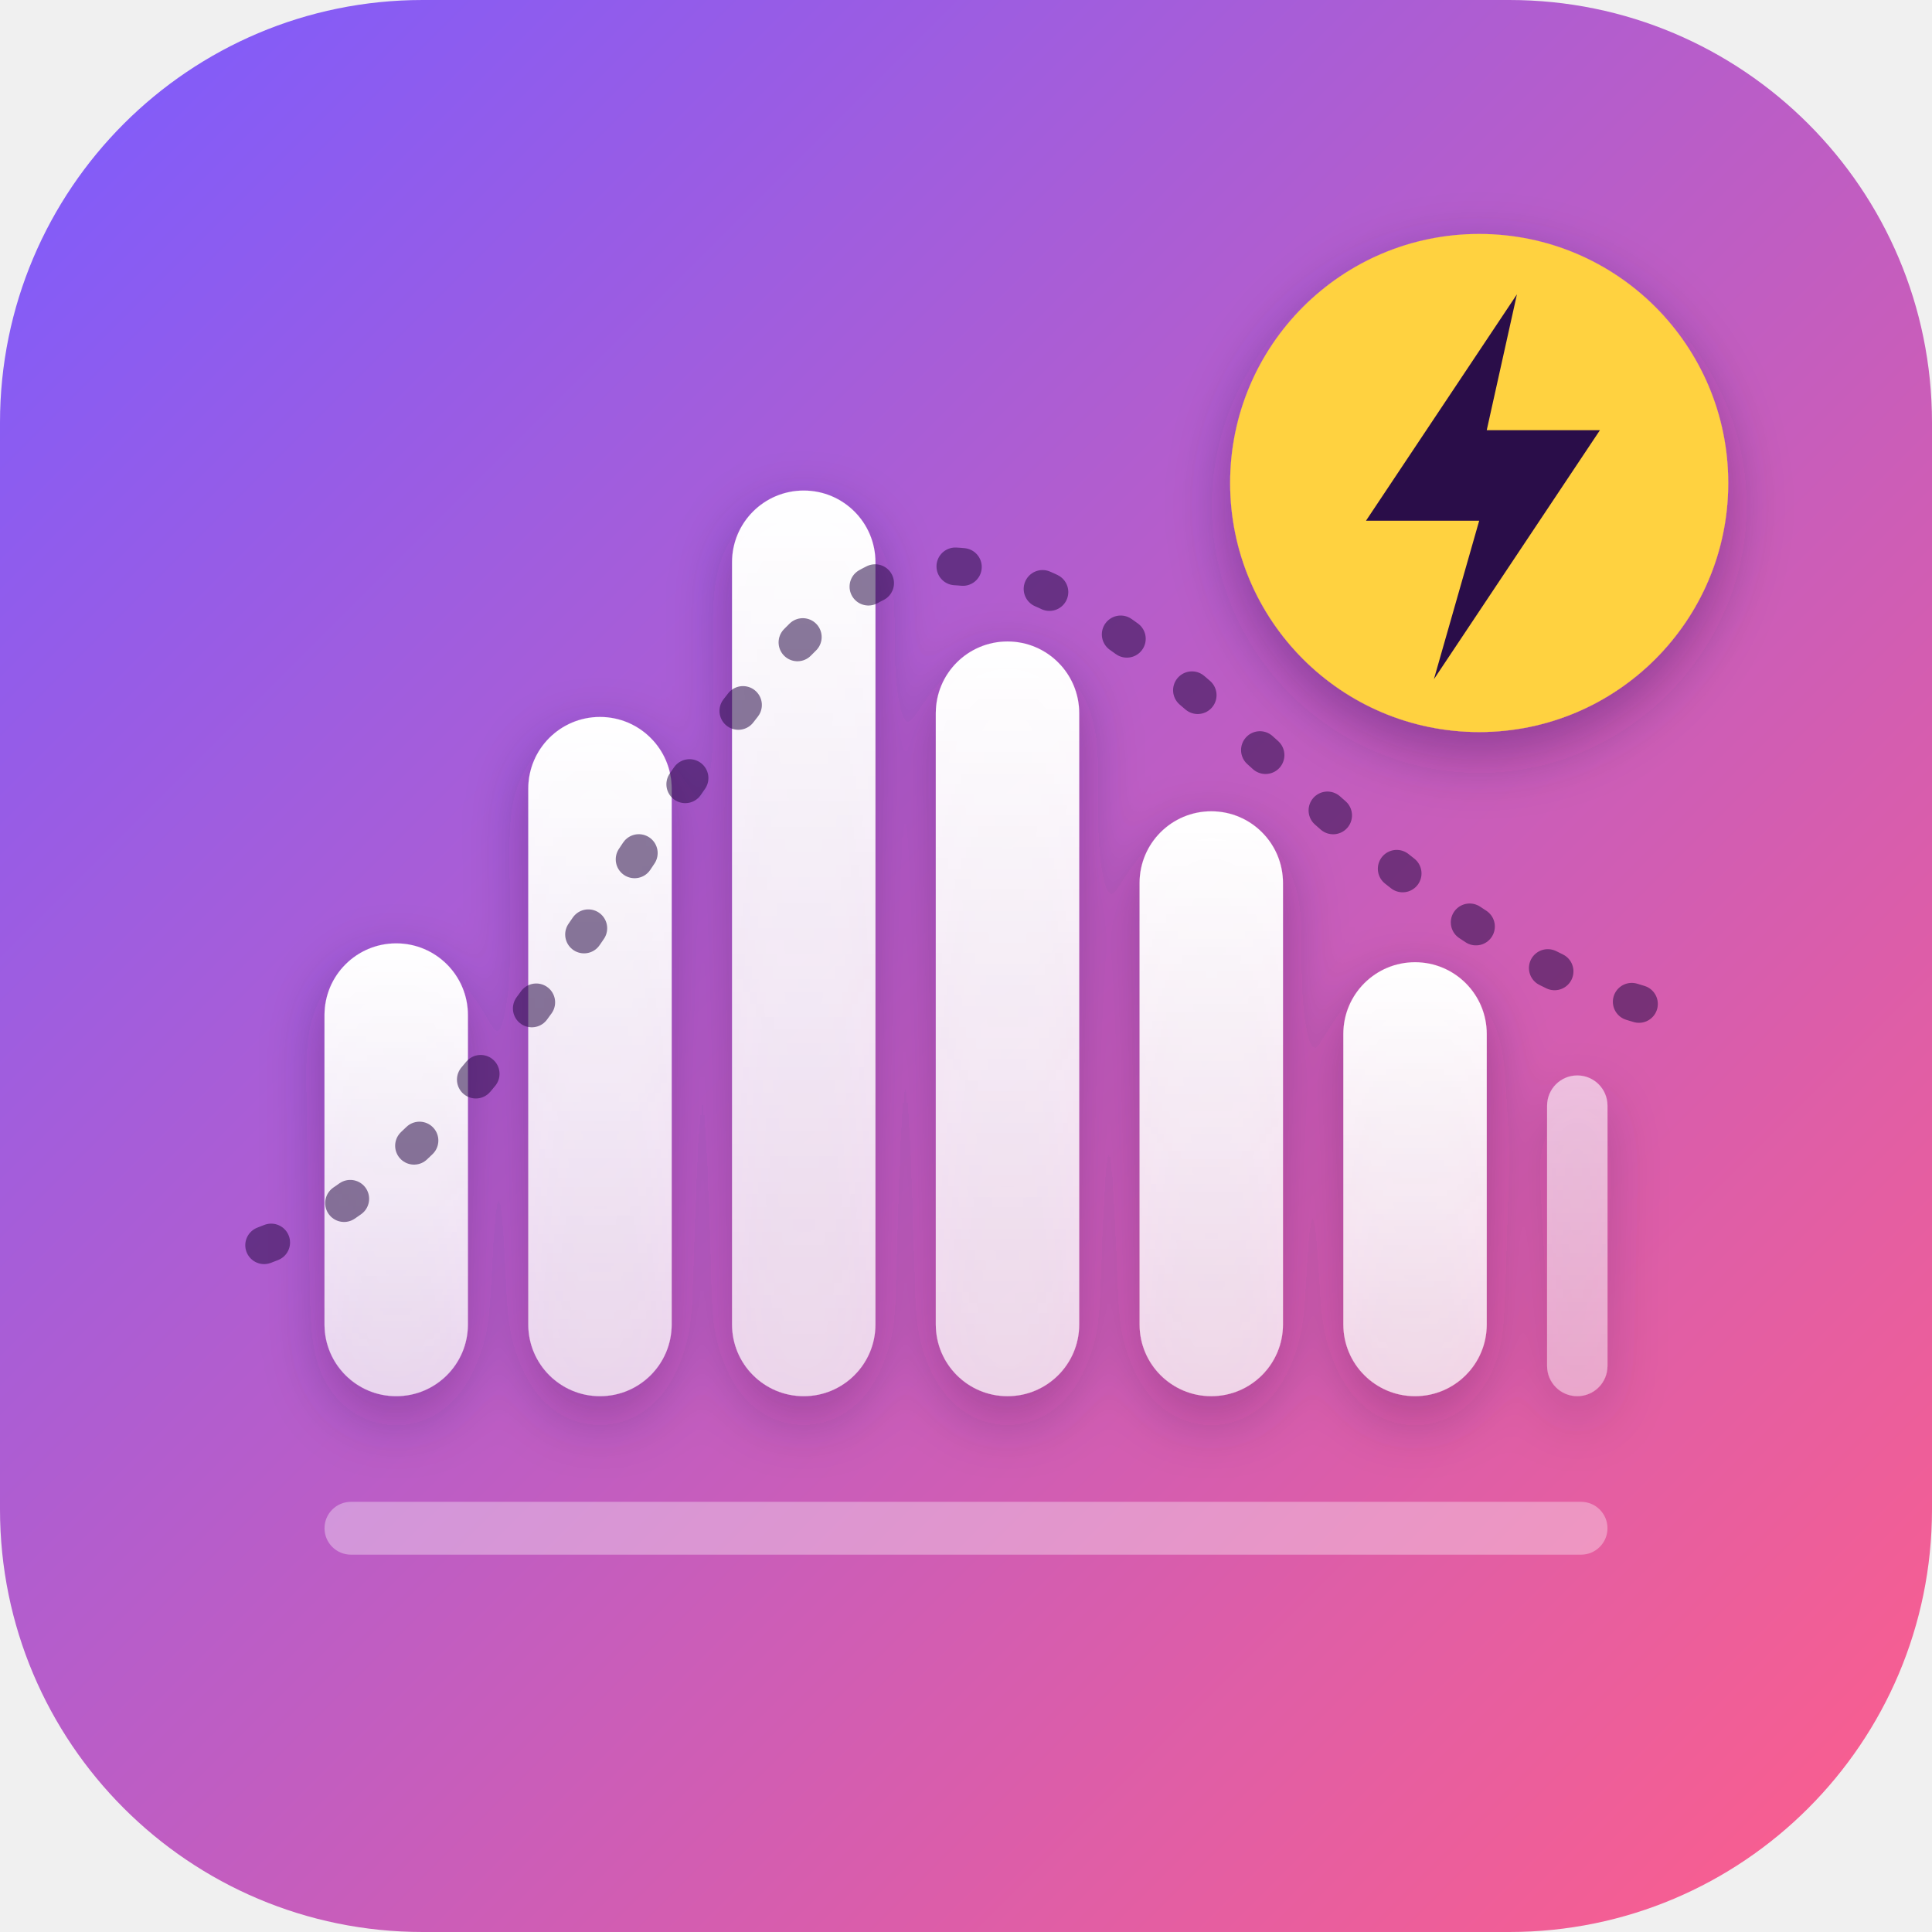
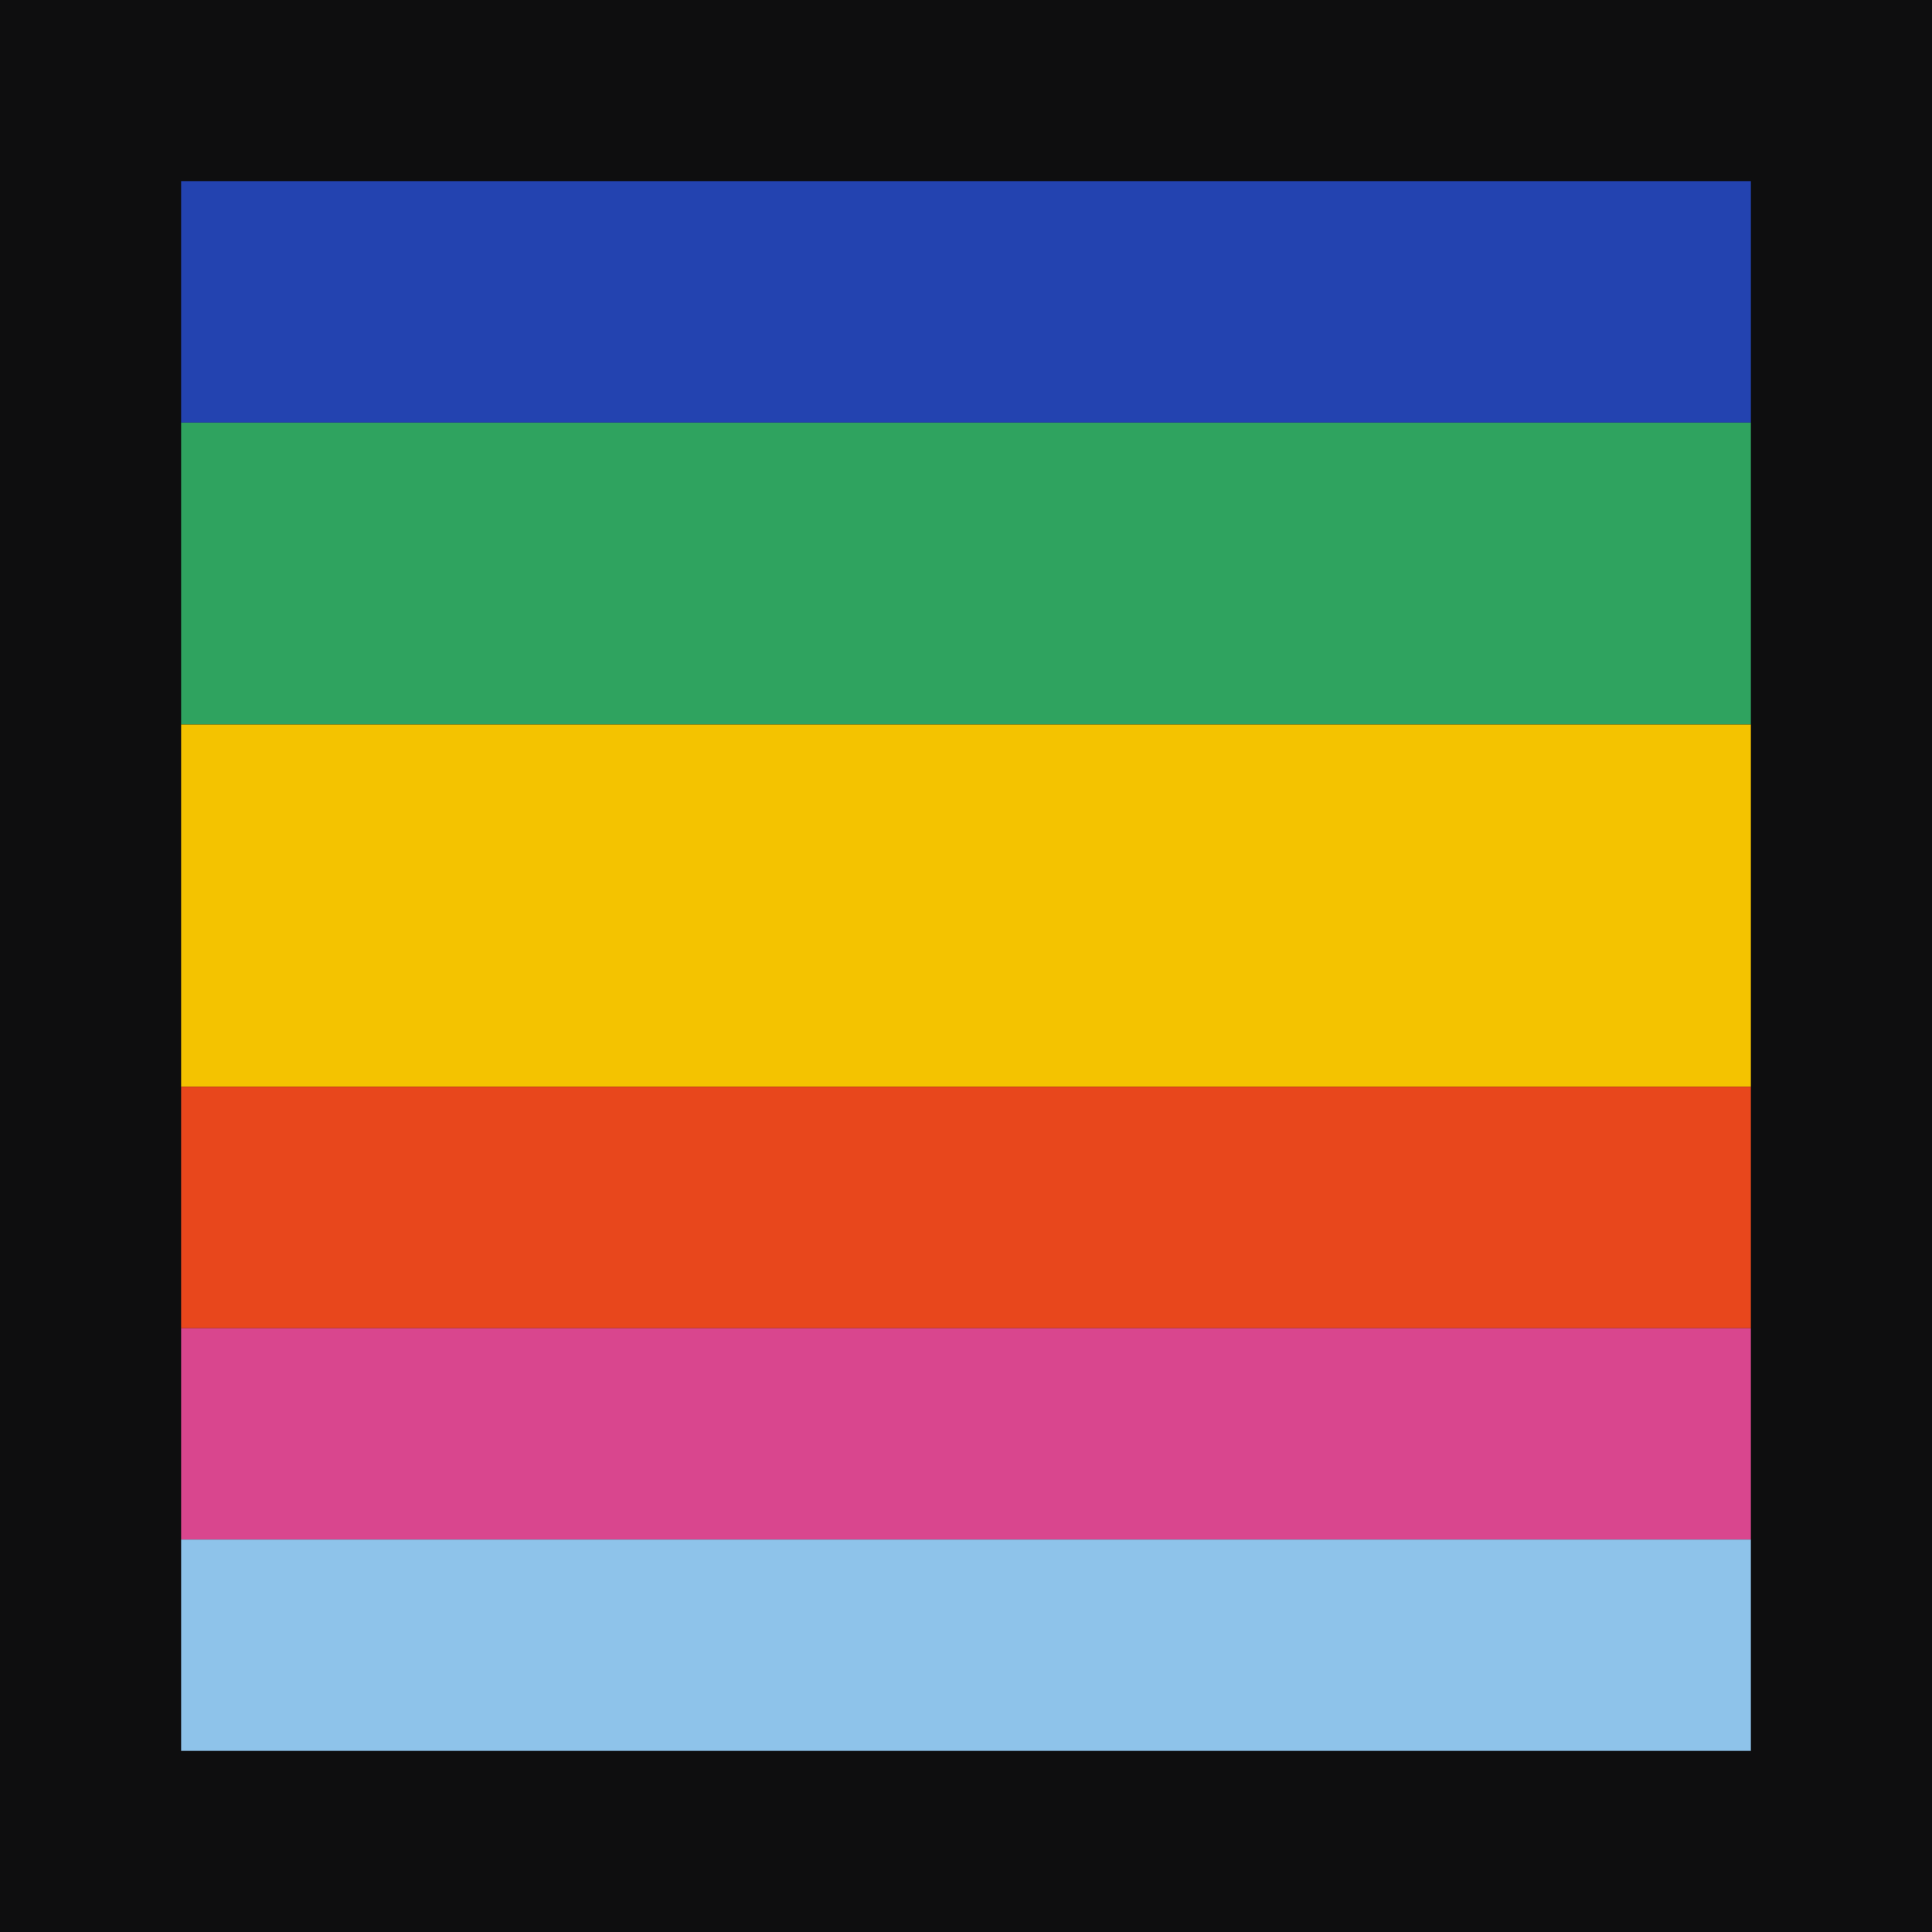
- <svg xmlns="http://www.w3.org/2000/svg" viewBox="0 0 512 512" role="img" aria-label="MixCoach">
-   <defs>
-     <linearGradient id="bg" x1="0" y1="0" x2="1" y2="1">
-       <stop offset="0" stop-color="#7b5cff" />
-       <stop offset="1" stop-color="#ff5e8a" />
-     </linearGradient>
-     <linearGradient id="bar" x1="0" y1="0" x2="0" y2="1">
-       <stop offset="0" stop-color="#ffffff" />
-       <stop offset="1" stop-color="#ffffff" stop-opacity=".72" />
-     </linearGradient>
-     <filter id="sh" x="-20%" y="-20%" width="140%" height="140%">
-       <feDropShadow dx="0" dy="6" stdDeviation="8" flood-color="#2a0d4a" flood-opacity=".35" />
-     </filter>
-   </defs>
-   <rect width="512" height="512" rx="112" fill="url(#bg)" />
-   <g fill="url(#bar)" filter="url(#sh)">
-     <rect x="86" y="250" width="38" height="120" rx="19" />
-     <rect x="140" y="190" width="38" height="180" rx="19" />
-     <rect x="194" y="130" width="38" height="240" rx="19" />
-     <rect x="248" y="170" width="38" height="200" rx="19" />
-     <rect x="302" y="215" width="38" height="155" rx="19" />
-     <rect x="356" y="255" width="38" height="115" rx="19" />
-     <rect x="410" y="285" width="16" height="85" rx="8" opacity=".6" />
-   </g>
-   <path d="M70 330 C 150 300, 190 150, 250 150 S 360 250, 442 268" fill="none" stroke="#2a0d4a" stroke-opacity=".55" stroke-width="10" stroke-linecap="round" stroke-dasharray="2 22" />
-   <g filter="url(#sh)">
-     <circle cx="392" cy="128" r="66" fill="#ffd23f" />
-     <path d="M402 78 L362 138 H392 L380 180 L424 114 H394 Z" fill="#2a0d4a" />
-   </g>
-   <rect x="86" y="398" width="340" height="14" rx="7" fill="#fff" opacity=".35" />
+ <svg xmlns="http://www.w3.org/2000/svg" viewBox="0 0 64 64">
+   <rect width="64" height="64" fill="#0E0E0F" />
+   <rect x="6" y="6" width="52" height="8" fill="#2343B0" />
+   <rect x="6" y="14" width="52" height="10" fill="#2FA35F" />
+   <rect x="6" y="24" width="52" height="12" fill="#F4C300" />
+   <rect x="6" y="36" width="52" height="8" fill="#E8471C" />
+   <rect x="6" y="44" width="52" height="7" fill="#D9468E" />
+   <rect x="6" y="51" width="52" height="7" fill="#8EC3EA" />
</svg>
